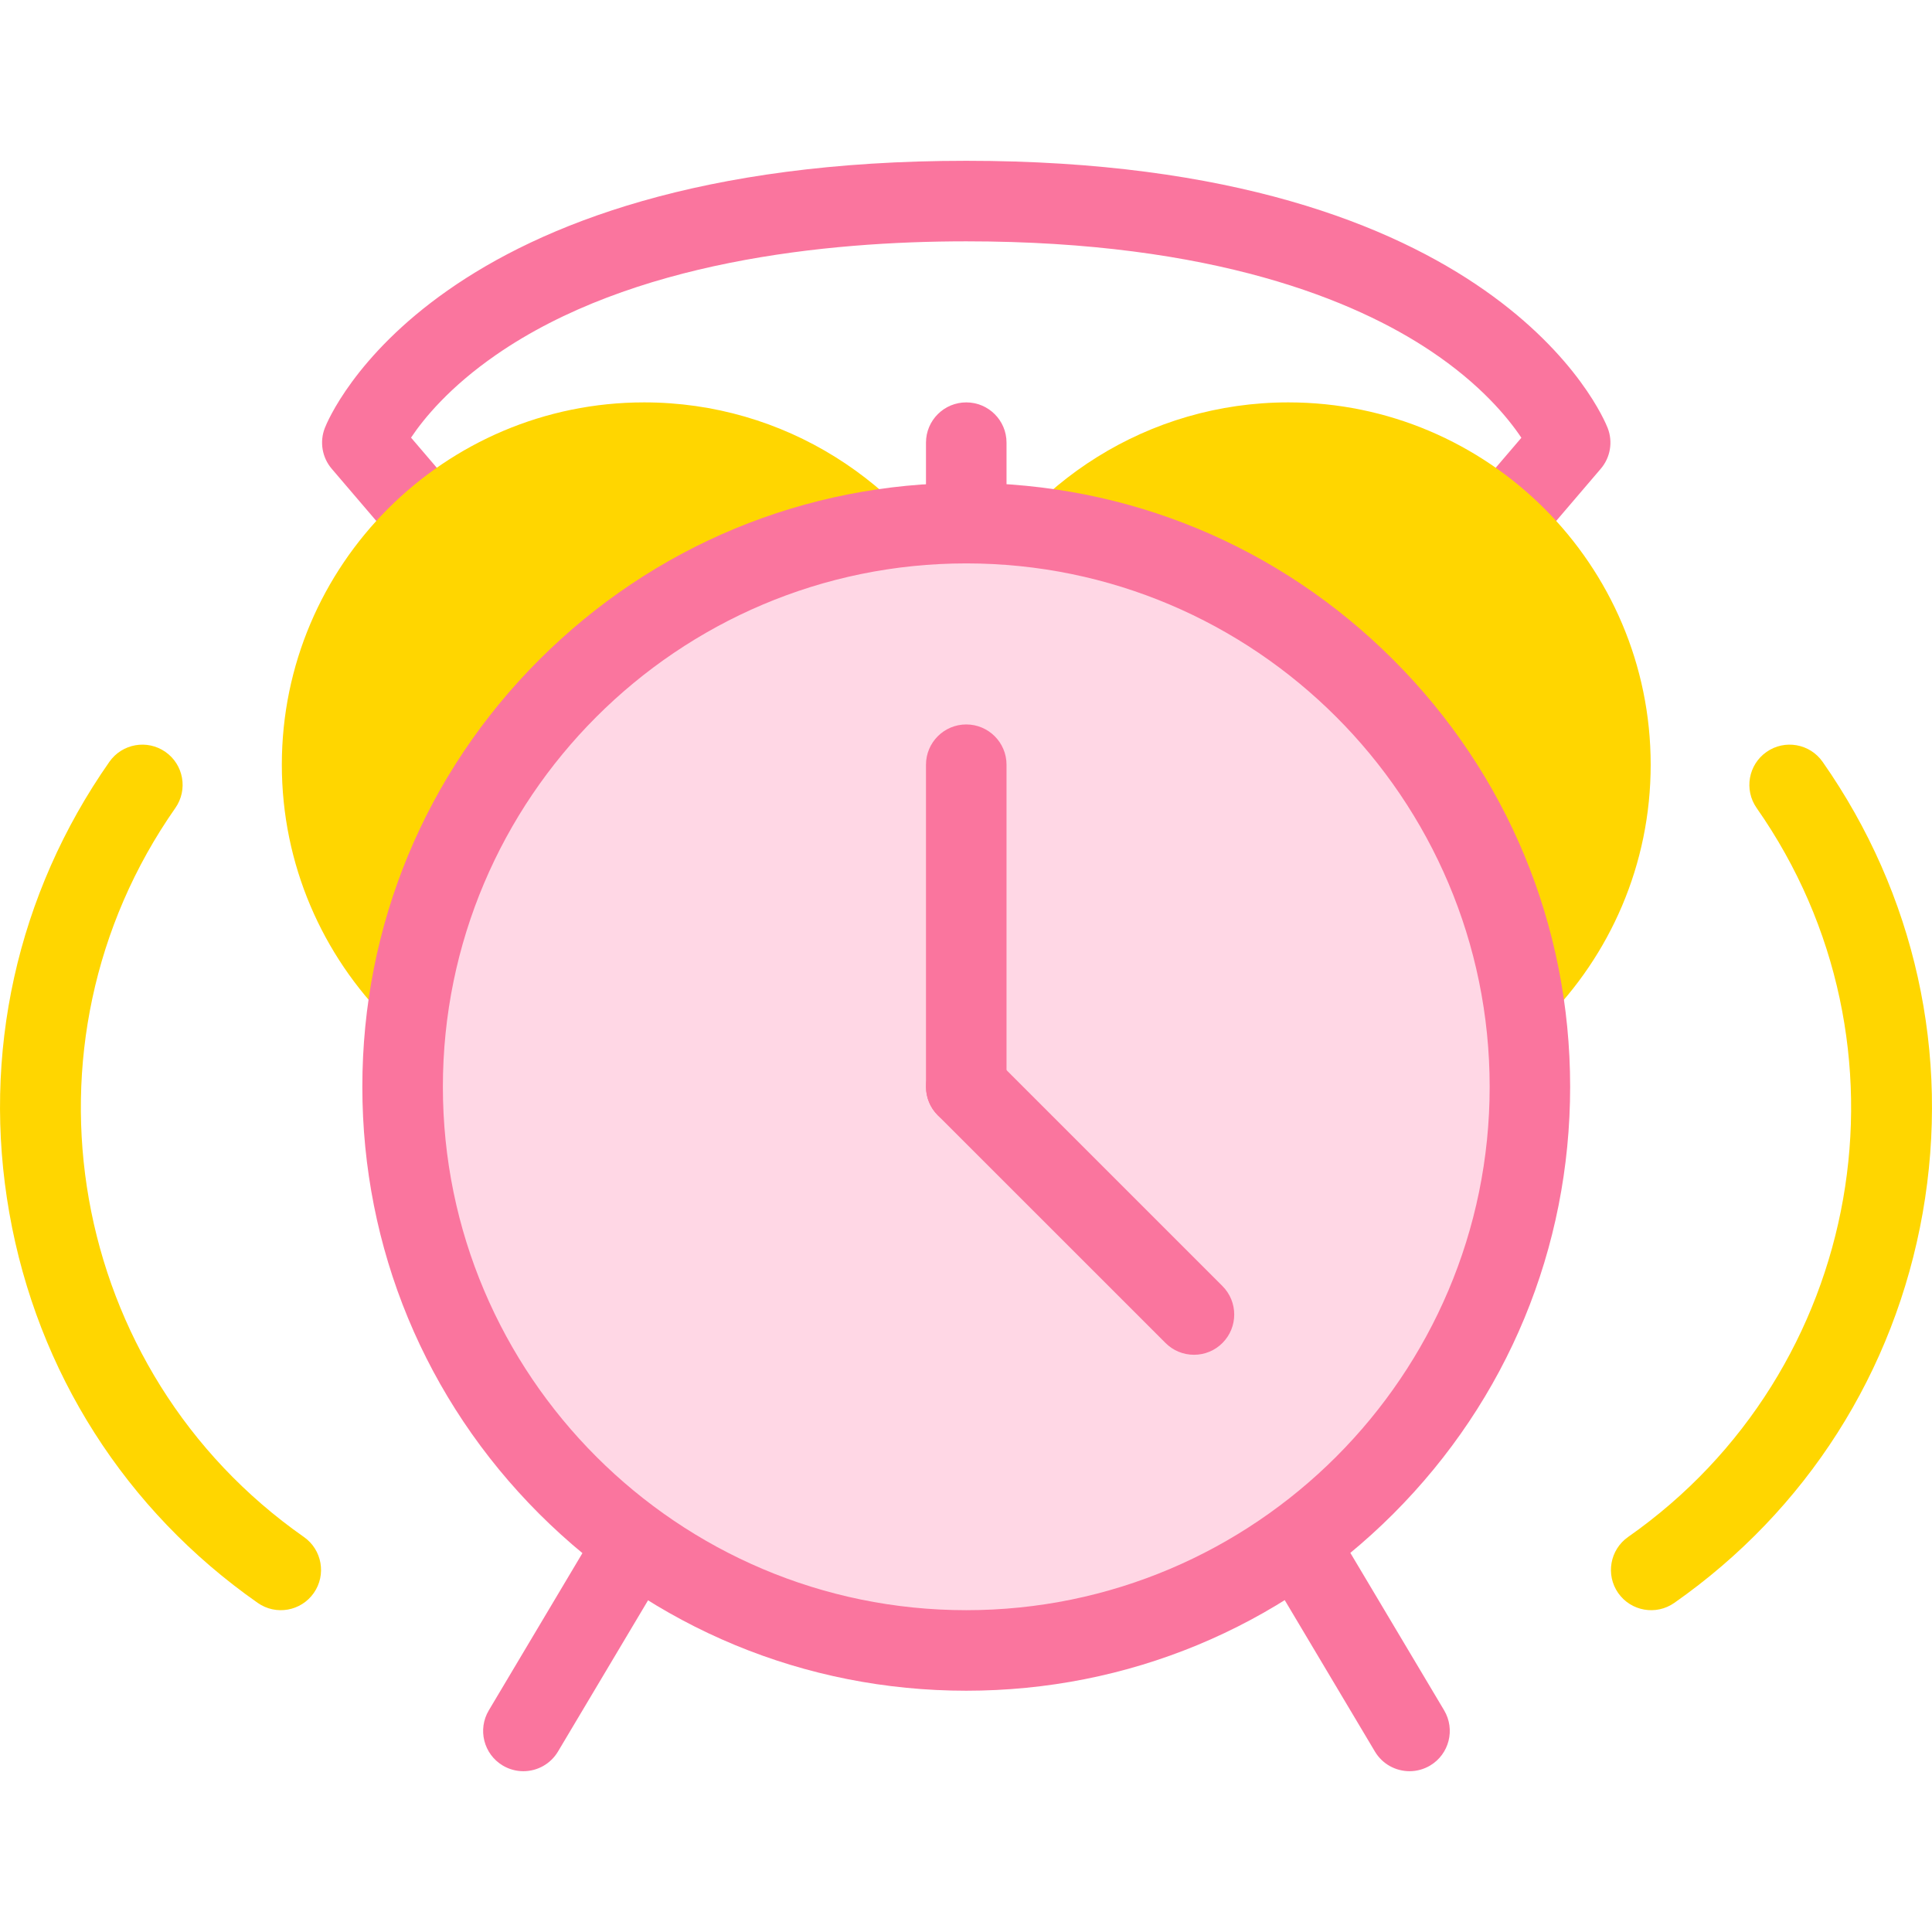
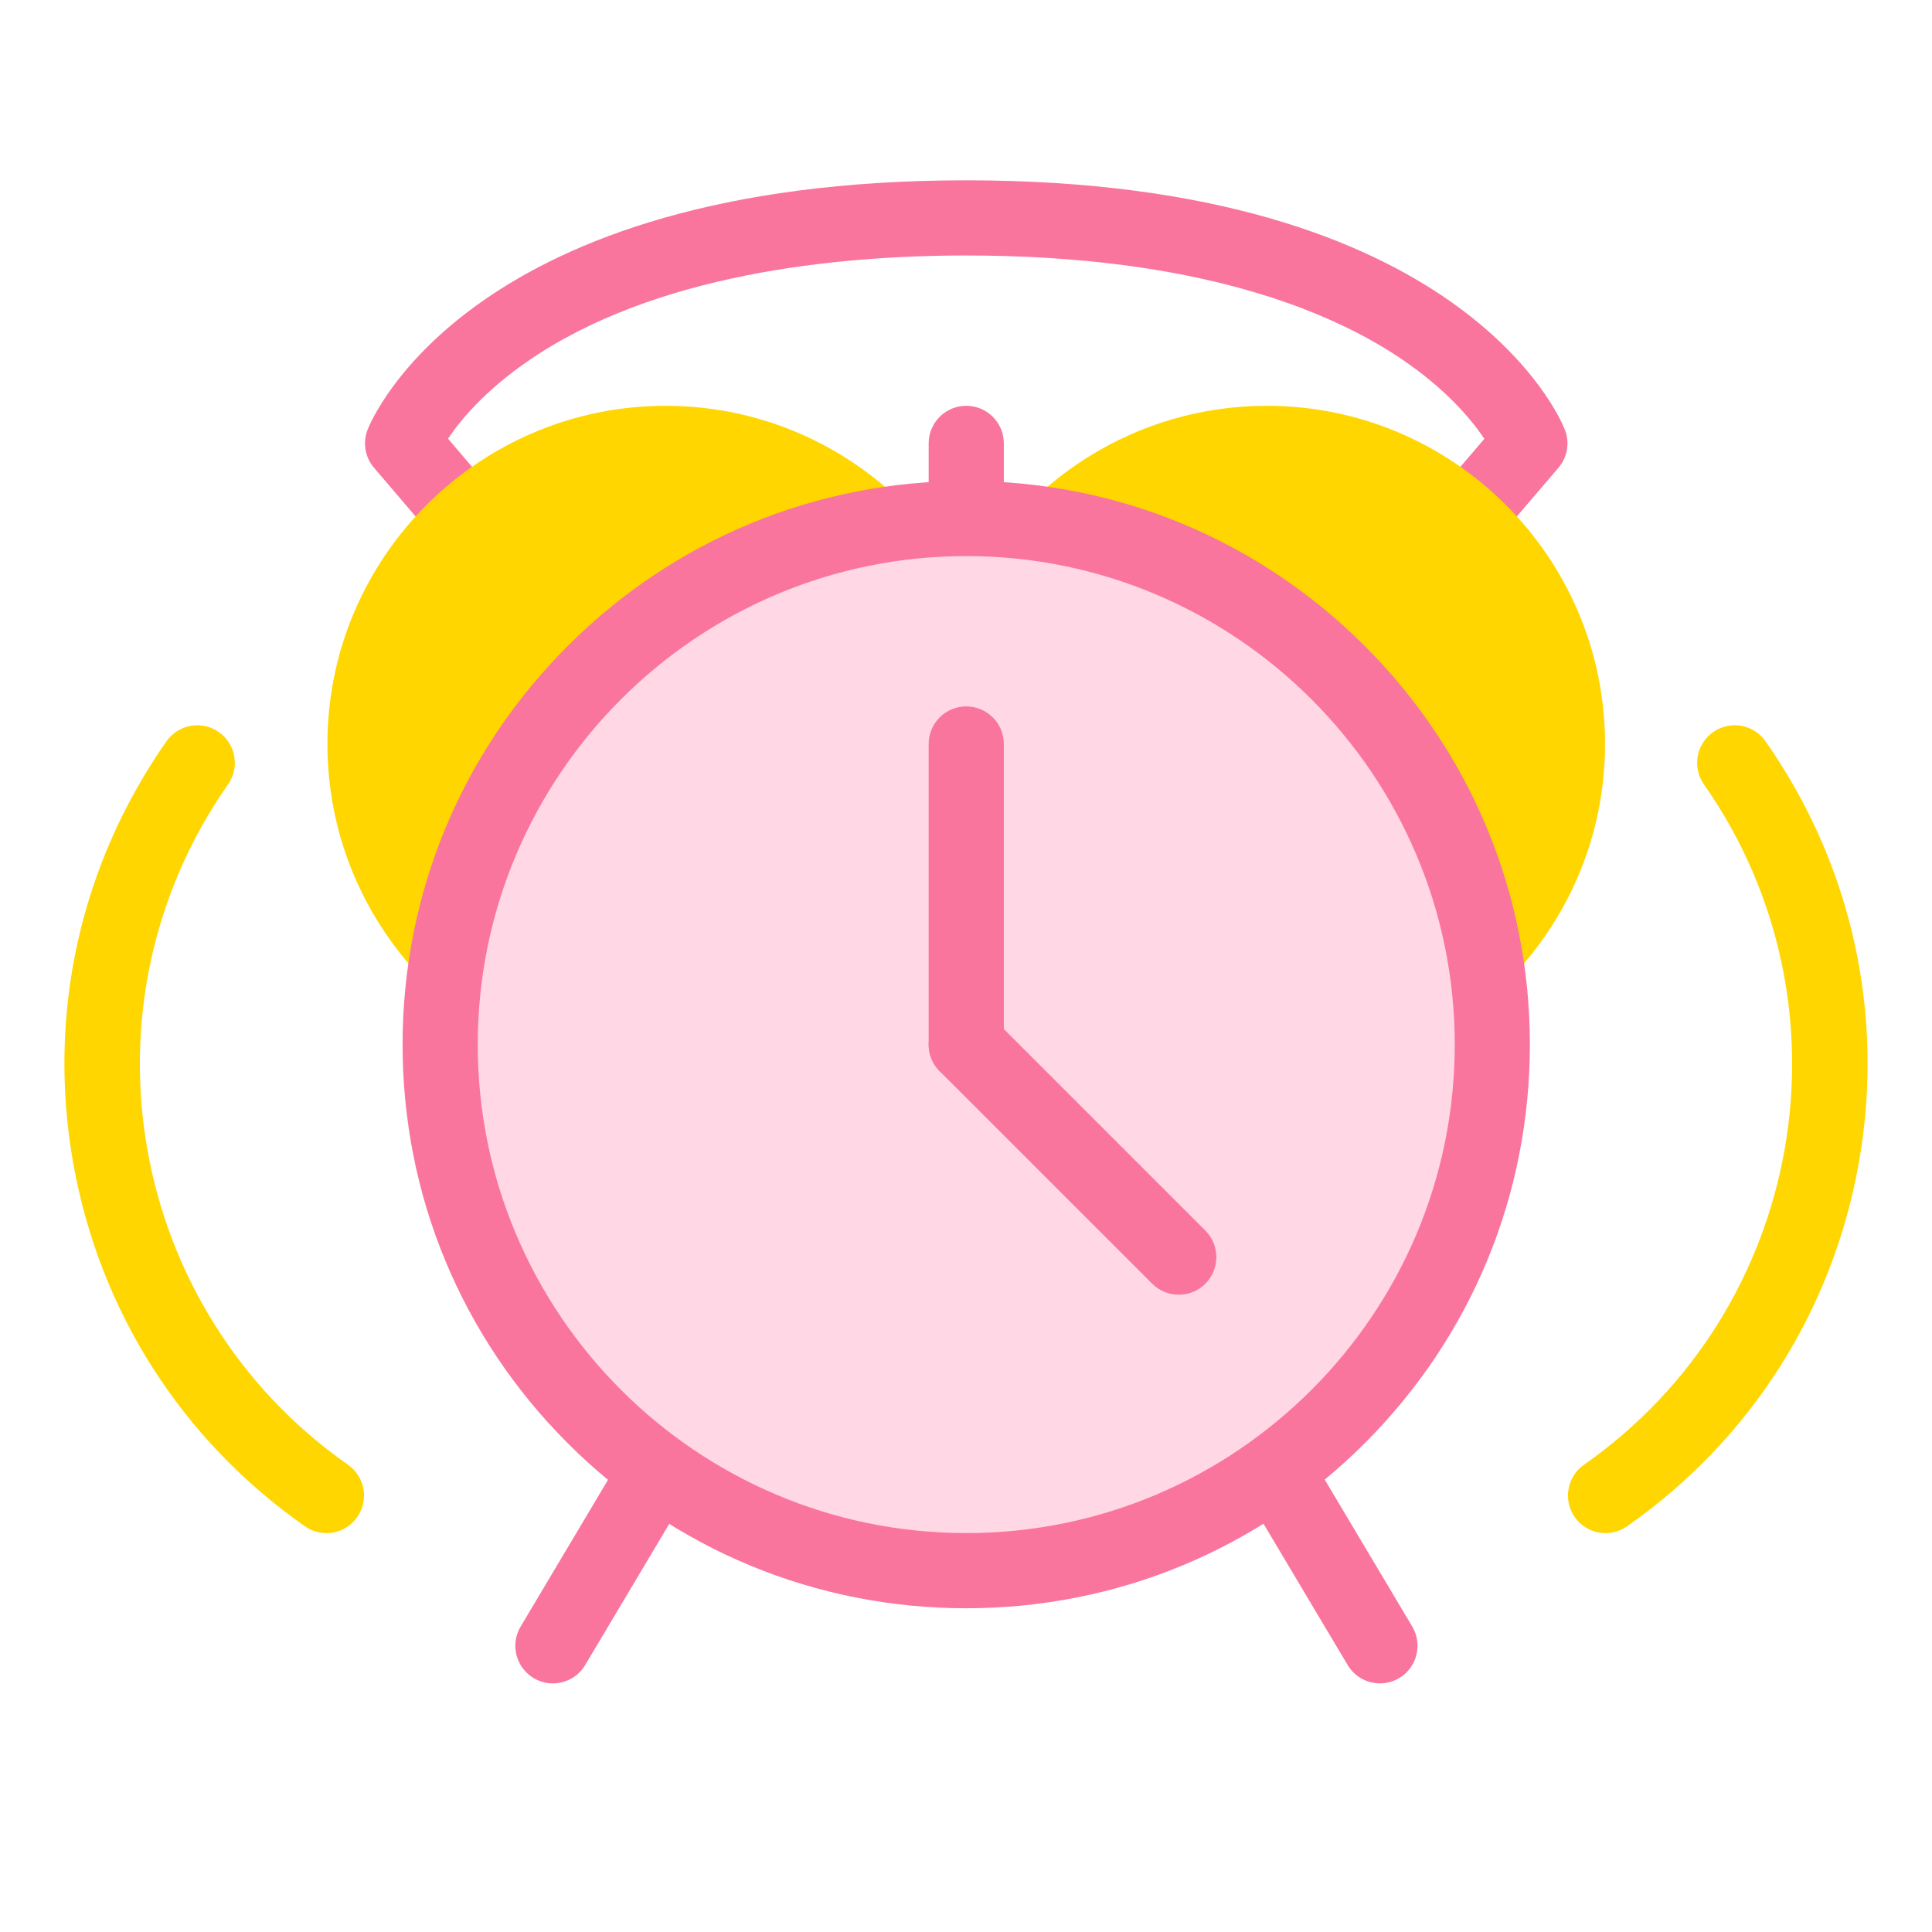
- <svg xmlns="http://www.w3.org/2000/svg" t="1680008310765" class="icon" viewBox="0 0 1024 1024" version="1.1" p-id="14638" width="100" height="100">
-   <path d="M512.136 298.614c-11.782 0-21.342-9.546-21.342-21.328v-42.688c0-11.78 9.562-21.326 21.342-21.326s21.344 9.546 21.344 21.326v42.688c0 11.78-9.562 21.328-21.344 21.328z" fill="#fa759e" p-id="14639" />
-   <path d="M811.958 291.144l-32.438-27.734 26.844-31.39c-7.25-10.81-21.812-28.498-48.188-46.076-39.622-26.468-114.526-58.032-246.042-58.032-74.046 0-177.402 10.438-249.276 60.218-24.546 17-38.156 33.578-45 43.826l26.89 31.454-32.454 27.734-36.466-42.672a21.336 21.336 0 0 1-3.672-21.592c2.25-5.782 58.248-141.654 339.978-141.654 281.728 0 337.728 135.874 339.978 141.654a21.304 21.304 0 0 1-3.688 21.592l-36.466 42.672zM277.39 938.774c-3.718 0-7.484-0.968-10.906-3-10.124-6.032-13.436-19.124-7.406-29.25l85.78-144.06c6.032-10.124 19.124-13.438 29.25-7.438 10.124 6.032 13.454 19.124 7.422 29.282l-85.796 144.06a21.332 21.332 0 0 1-18.344 10.406zM747.118 938.774c-7.312 0-14.376-3.718-18.376-10.406l-85.808-144.06c-6-10.156-2.688-23.25 7.436-29.282s23.218-2.688 29.25 7.438l85.808 144.06c6 10.124 2.688 23.218-7.438 29.25a21.338 21.338 0 0 1-10.872 3z" fill="#fa759e" p-id="14640" />
-   <path d="M682.838 213.272c-74.216 0-138.748 42.326-170.702 104.124-31.952-61.796-96.482-104.124-170.716-104.124-105.888 0-192.042 86.138-192.042 192.042s86.154 192.058 192.042 192.058c74.234 0 138.764-42.342 170.716-104.154 31.954 61.812 96.484 104.154 170.702 104.154 105.902 0 192.058-86.154 192.058-192.058s-86.156-192.042-192.058-192.042z" fill="#FFD600" p-id="14641" />
-   <path d="M810.866 576.03c0 164.996-133.746 298.746-298.728 298.746-164.998 0-298.746-133.75-298.746-298.746s133.748-298.744 298.746-298.744c164.982 0 298.728 133.748 298.728 298.744z" fill="#ffd7e5" p-id="14642" />
-   <path d="M512.136 896.118c-85.5 0-165.872-33.31-226.34-93.748-60.452-60.468-93.75-140.84-93.75-226.34 0-85.498 33.296-165.872 93.75-226.338 60.468-60.454 140.84-93.75 226.34-93.75 85.484 0 165.858 33.296 226.324 93.75 60.466 60.466 93.748 140.84 93.748 226.338 0 85.5-33.282 165.872-93.748 226.34-60.466 60.436-140.838 93.748-226.324 93.748z m0-597.504c-152.966 0-277.402 124.45-277.402 277.416s124.436 277.402 277.402 277.402c152.982 0 277.416-124.436 277.416-277.402S665.12 298.614 512.136 298.614z" fill="#fa759e" p-id="14643" />
-   <path d="M512.136 597.374c-11.782 0-21.342-9.562-21.342-21.344v-170.714c0-11.782 9.562-21.344 21.342-21.344s21.344 9.562 21.344 21.344v170.714c0 11.78-9.562 21.344-21.344 21.344z" fill="#fa759e" p-id="14644" />
-   <path d="M632.84 718.058a21.22 21.22 0 0 1-15.094-6.25l-120.704-120.686a21.36 21.36 0 0 1 0-30.186c8.328-8.344 21.844-8.344 30.172 0l120.716 120.716c8.312 8.31 8.312 21.842 0 30.154a21.198 21.198 0 0 1-15.09 6.252z" fill="#fa759e" p-id="14645" />
-   <path d="M936.302 398.534c-9.656 6.75-12 20.062-5.25 29.716 87.748 125.312 57.186 298.622-68.124 386.37-9.624 6.75-12 20.062-5.25 29.718a21.348 21.348 0 0 0 29.75 5.218c69.998-49.032 116.748-122.404 131.624-206.59 14.842-84.216-4-169.154-53.032-239.184-6.782-9.656-20.062-11.998-29.718-5.248zM87.692 398.534c9.656 6.75 12 20.062 5.25 29.716C5.192 553.562 35.754 726.872 161.05 814.62c9.656 6.75 12.016 20.062 5.25 29.718s-20.062 12-29.718 5.218c-70.03-49.032-116.78-122.404-131.624-206.59-14.86-84.216 3.984-169.154 53.014-239.184 6.766-9.656 20.064-11.998 29.72-5.248z" fill="#FFD600" p-id="14646" />
+ <svg xmlns="http://www.w3.org/2000/svg" fill="none" version="1.1" width="150" height="150" viewBox="0 0 150 150">
+   <g style="mix-blend-mode:passthrough">
+     <g style="mix-blend-mode:passthrough">
+       <g>
+         <path d="M75.019,43.174C73.408,43.174,72.101,41.869,72.101,40.258L72.101,34.422C72.101,32.812,73.408,31.506,75.019,31.506C76.629,31.506,77.937,32.812,77.937,34.422L77.937,40.258C77.937,41.869,76.63,43.174,75.019,43.174Z" fill="#FA759E" fill-opacity="1" />
+       </g>
+       <g>
+         <path d="M116.01,42.153L111.576,38.361L115.246,34.07C114.254,32.592,112.263,30.174,108.657,27.77C103.24,24.151,92.999,19.836,75.018,19.836C64.895,19.836,50.764,21.263,40.937,28.069C37.581,30.393,35.721,32.66,34.785,34.061L38.461,38.361L34.024,42.153L29.039,36.319C28.34,35.502,28.147,34.368,28.537,33.367C28.844,32.576,36.5,14,75.018,14C113.536,14,121.193,32.577,121.5,33.367C121.89,34.369,121.696,35.503,120.996,36.319L116.01,42.153ZM42.924,130.697C42.416,130.697,41.901,130.565,41.433,130.287C40.049,129.462,39.596,127.672,40.421,126.288L52.148,106.592C52.973,105.208,54.763,104.755,56.147,105.575C57.532,106.4,57.987,108.19,57.162,109.579L45.432,129.275C44.905,130.158,43.953,130.698,42.924,130.697ZM107.145,130.697C106.146,130.697,105.18,130.189,104.633,129.275L92.901,109.579C92.081,108.19,92.534,106.4,93.918,105.575C95.302,104.751,97.092,105.208,97.917,106.592L109.649,126.288C110.469,127.672,110.016,129.462,108.632,130.287C108.182,130.555,107.669,130.696,107.145,130.697Z" fill="#FA759E" fill-opacity="1" />
+       </g>
+       <g>
+         <path d="M98.357,31.506C88.21,31.506,79.387,37.293,75.019,45.742C70.65,37.294,61.828,31.506,51.678,31.506C37.201,31.506,25.422,43.283,25.422,57.762C25.422,72.242,37.201,84.021,51.678,84.021C61.828,84.021,70.65,78.232,75.019,69.781C79.387,78.232,88.21,84.021,98.357,84.021C112.836,84.021,124.615,72.242,124.615,57.762C124.615,43.283,112.836,31.506,98.357,31.506Z" fill="#FFD600" fill-opacity="1" />
+       </g>
+       <g>
+         <path d="M115.861,81.103Q115.861,82.106,115.812,83.107Q115.763,84.109,115.664,85.106Q115.566,86.104,115.419,87.096Q115.272,88.088,115.076,89.071Q114.881,90.055,114.637,91.027Q114.393,92,114.102,92.959Q113.811,93.919,113.473,94.863Q113.136,95.807,112.752,96.733Q112.368,97.66,111.94,98.566Q111.511,99.473,111.038,100.357Q110.566,101.241,110.05,102.101Q109.535,102.961,108.978,103.795Q108.421,104.629,107.823,105.434Q107.226,106.239,106.59,107.014Q105.954,107.789,105.28,108.532Q104.607,109.275,103.898,109.984Q103.189,110.693,102.446,111.367Q101.703,112.04,100.928,112.676Q100.153,113.312,99.348,113.91Q98.543,114.507,97.709,115.064Q96.875,115.621,96.015,116.136Q95.155,116.652,94.271,117.125Q93.387,117.597,92.48,118.026Q91.574,118.455,90.648,118.838Q89.721,119.222,88.777,119.56Q87.833,119.898,86.874,120.189Q85.914,120.48,84.942,120.723Q83.969,120.967,82.986,121.163Q82.002,121.358,81.01,121.505Q80.019,121.652,79.021,121.751Q78.023,121.849,77.022,121.898Q76.02,121.947,75.018,121.947Q74.015,121.947,73.013,121.898Q72.012,121.849,71.014,121.751Q70.016,121.652,69.025,121.505Q68.033,121.358,67.049,121.163Q66.066,120.967,65.093,120.723Q64.121,120.48,63.161,120.189Q62.202,119.898,61.258,119.56Q60.314,119.222,59.387,118.838Q58.461,118.455,57.555,118.026Q56.648,117.597,55.764,117.125Q54.88,116.652,54.02,116.136Q53.16,115.621,52.326,115.064Q51.492,114.507,50.687,113.91Q49.882,113.312,49.107,112.676Q48.332,112.04,47.589,111.367Q46.846,110.693,46.137,109.984Q45.428,109.275,44.755,108.532Q44.081,107.789,43.445,107.014Q42.809,106.239,42.212,105.434Q41.615,104.629,41.057,103.795Q40.5,102.961,39.985,102.101Q39.47,101.241,38.997,100.357Q38.524,99.473,38.096,98.566Q37.667,97.66,37.283,96.733Q36.899,95.807,36.562,94.863Q36.224,93.919,35.933,92.959Q35.642,92,35.398,91.027Q35.155,90.055,34.959,89.071Q34.763,88.088,34.616,87.096Q34.469,86.104,34.371,85.106Q34.273,84.109,34.223,83.107Q34.174,82.106,34.174,81.103Q34.174,80.1,34.223,79.099Q34.273,78.097,34.371,77.099Q34.469,76.102,34.616,75.11Q34.763,74.118,34.959,73.135Q35.155,72.151,35.398,71.179Q35.642,70.206,35.933,69.246Q36.224,68.287,36.562,67.343Q36.899,66.399,37.283,65.472Q37.667,64.546,38.096,63.64Q38.524,62.733,38.997,61.849Q39.47,60.965,39.985,60.105Q40.5,59.245,41.057,58.411Q41.615,57.577,42.212,56.772Q42.809,55.967,43.445,55.191Q44.081,54.416,44.755,53.673Q45.428,52.931,46.137,52.222Q46.846,51.513,47.589,50.839Q48.332,50.166,49.107,49.53Q49.882,48.894,50.687,48.296Q51.492,47.699,52.326,47.142Q53.16,46.585,54.02,46.069Q54.88,45.554,55.764,45.081Q56.648,44.609,57.555,44.18Q58.461,43.751,59.387,43.368Q60.314,42.984,61.258,42.646Q62.202,42.308,63.161,42.017Q64.121,41.726,65.093,41.483Q66.066,41.239,67.049,41.043Q68.033,40.848,69.025,40.701Q70.016,40.553,71.014,40.455Q72.012,40.357,73.013,40.308Q74.015,40.258,75.018,40.258Q76.02,40.258,77.022,40.308Q78.023,40.357,79.021,40.455Q80.019,40.553,81.01,40.701Q82.002,40.848,82.986,41.043Q83.969,41.239,84.942,41.483Q85.914,41.726,86.874,42.017Q87.833,42.308,88.777,42.646Q89.721,42.984,90.648,43.368Q91.574,43.751,92.48,44.18Q93.387,44.609,94.271,45.081Q95.155,45.554,96.015,46.069Q96.875,46.585,97.709,47.142Q98.543,47.699,99.348,48.296Q100.153,48.894,100.928,49.53Q101.703,50.166,102.446,50.839Q103.189,51.513,103.898,52.222Q104.607,52.931,105.28,53.673Q105.954,54.416,106.59,55.191Q107.226,55.967,107.823,56.772Q108.421,57.577,108.978,58.411Q109.535,59.245,110.05,60.105Q110.566,60.965,111.038,61.849Q111.511,62.733,111.94,63.64Q112.368,64.546,112.752,65.472Q113.136,66.399,113.473,67.343Q113.811,68.287,114.102,69.246Q114.393,70.206,114.637,71.179Q114.881,72.151,115.076,73.135Q115.272,74.118,115.419,75.11Q115.566,76.102,115.664,77.099Q115.763,78.097,115.812,79.099Q115.861,80.1,115.861,81.103Z" fill="#FFD7E5" fill-opacity="1" />
+       </g>
+       <g>
+         <path d="M75.019,124.865C63.329,124.865,52.34,120.311,44.073,112.048C35.808,103.781,31.256,92.792,31.256,81.103C31.256,69.414,35.808,58.425,44.073,50.158C52.34,41.893,63.329,37.34,75.019,37.34C86.706,37.34,97.695,41.893,105.962,50.158C114.229,58.425,118.779,69.414,118.779,81.103C118.779,92.792,114.229,103.781,105.962,112.048C97.695,120.311,86.706,124.865,75.019,124.865ZM75.019,43.174C54.105,43.174,37.092,60.189,37.092,81.103C37.092,102.016,54.105,119.029,75.019,119.029C95.934,119.029,112.947,102.016,112.947,81.103C112.947,60.189,95.935,43.174,75.019,43.174Z" fill="#FA759E" fill-opacity="1" />
+       </g>
+       <g>
+         <path d="M75.019,84.021C73.408,84.021,72.101,82.714,72.101,81.103L72.101,57.763C72.101,56.152,73.408,54.845,75.019,54.845C76.629,54.845,77.937,56.152,77.937,57.763L77.937,81.103C77.937,82.713,76.63,84.021,75.019,84.021Z" fill="#FA759E" fill-opacity="1" />
+       </g>
+       <g>
+         <path d="M91.521,100.521C90.747,100.523,90.004,100.215,89.458,99.666L72.955,83.166C71.816,82.026,71.816,80.179,72.955,79.039C74.094,77.898,75.941,77.898,77.08,79.039L93.584,95.543C94.721,96.68,94.721,98.53,93.584,99.666C93.038,100.215,92.296,100.523,91.521,100.521Z" fill="#FA759E" fill-opacity="1" />
+       </g>
+       <g>
+         <path d="M133.011,56.836C131.69,57.758,131.37,59.578,132.293,60.898C144.29,78.031,140.111,101.726,122.979,113.723C121.663,114.646,121.338,116.466,122.261,117.786C123.187,119.107,125.009,119.426,126.329,118.499C135.899,111.796,142.29,101.764,144.324,90.254C146.353,78.74,143.777,67.128,137.074,57.553C136.146,56.233,134.331,55.913,133.011,56.836ZM16.989,56.836C18.309,57.758,18.629,59.578,17.706,60.898C5.709,78.031,9.887,101.726,27.018,113.723C28.338,114.646,28.661,116.466,27.736,117.786C26.811,119.106,24.993,119.427,23.673,118.499C14.098,111.796,7.707,101.764,5.677,90.254C3.645,78.74,6.222,67.128,12.925,57.553C13.85,56.233,15.668,55.913,16.989,56.836Z" fill="#FFD600" fill-opacity="1" />
+       </g>
+     </g>
+   </g>
</svg>
